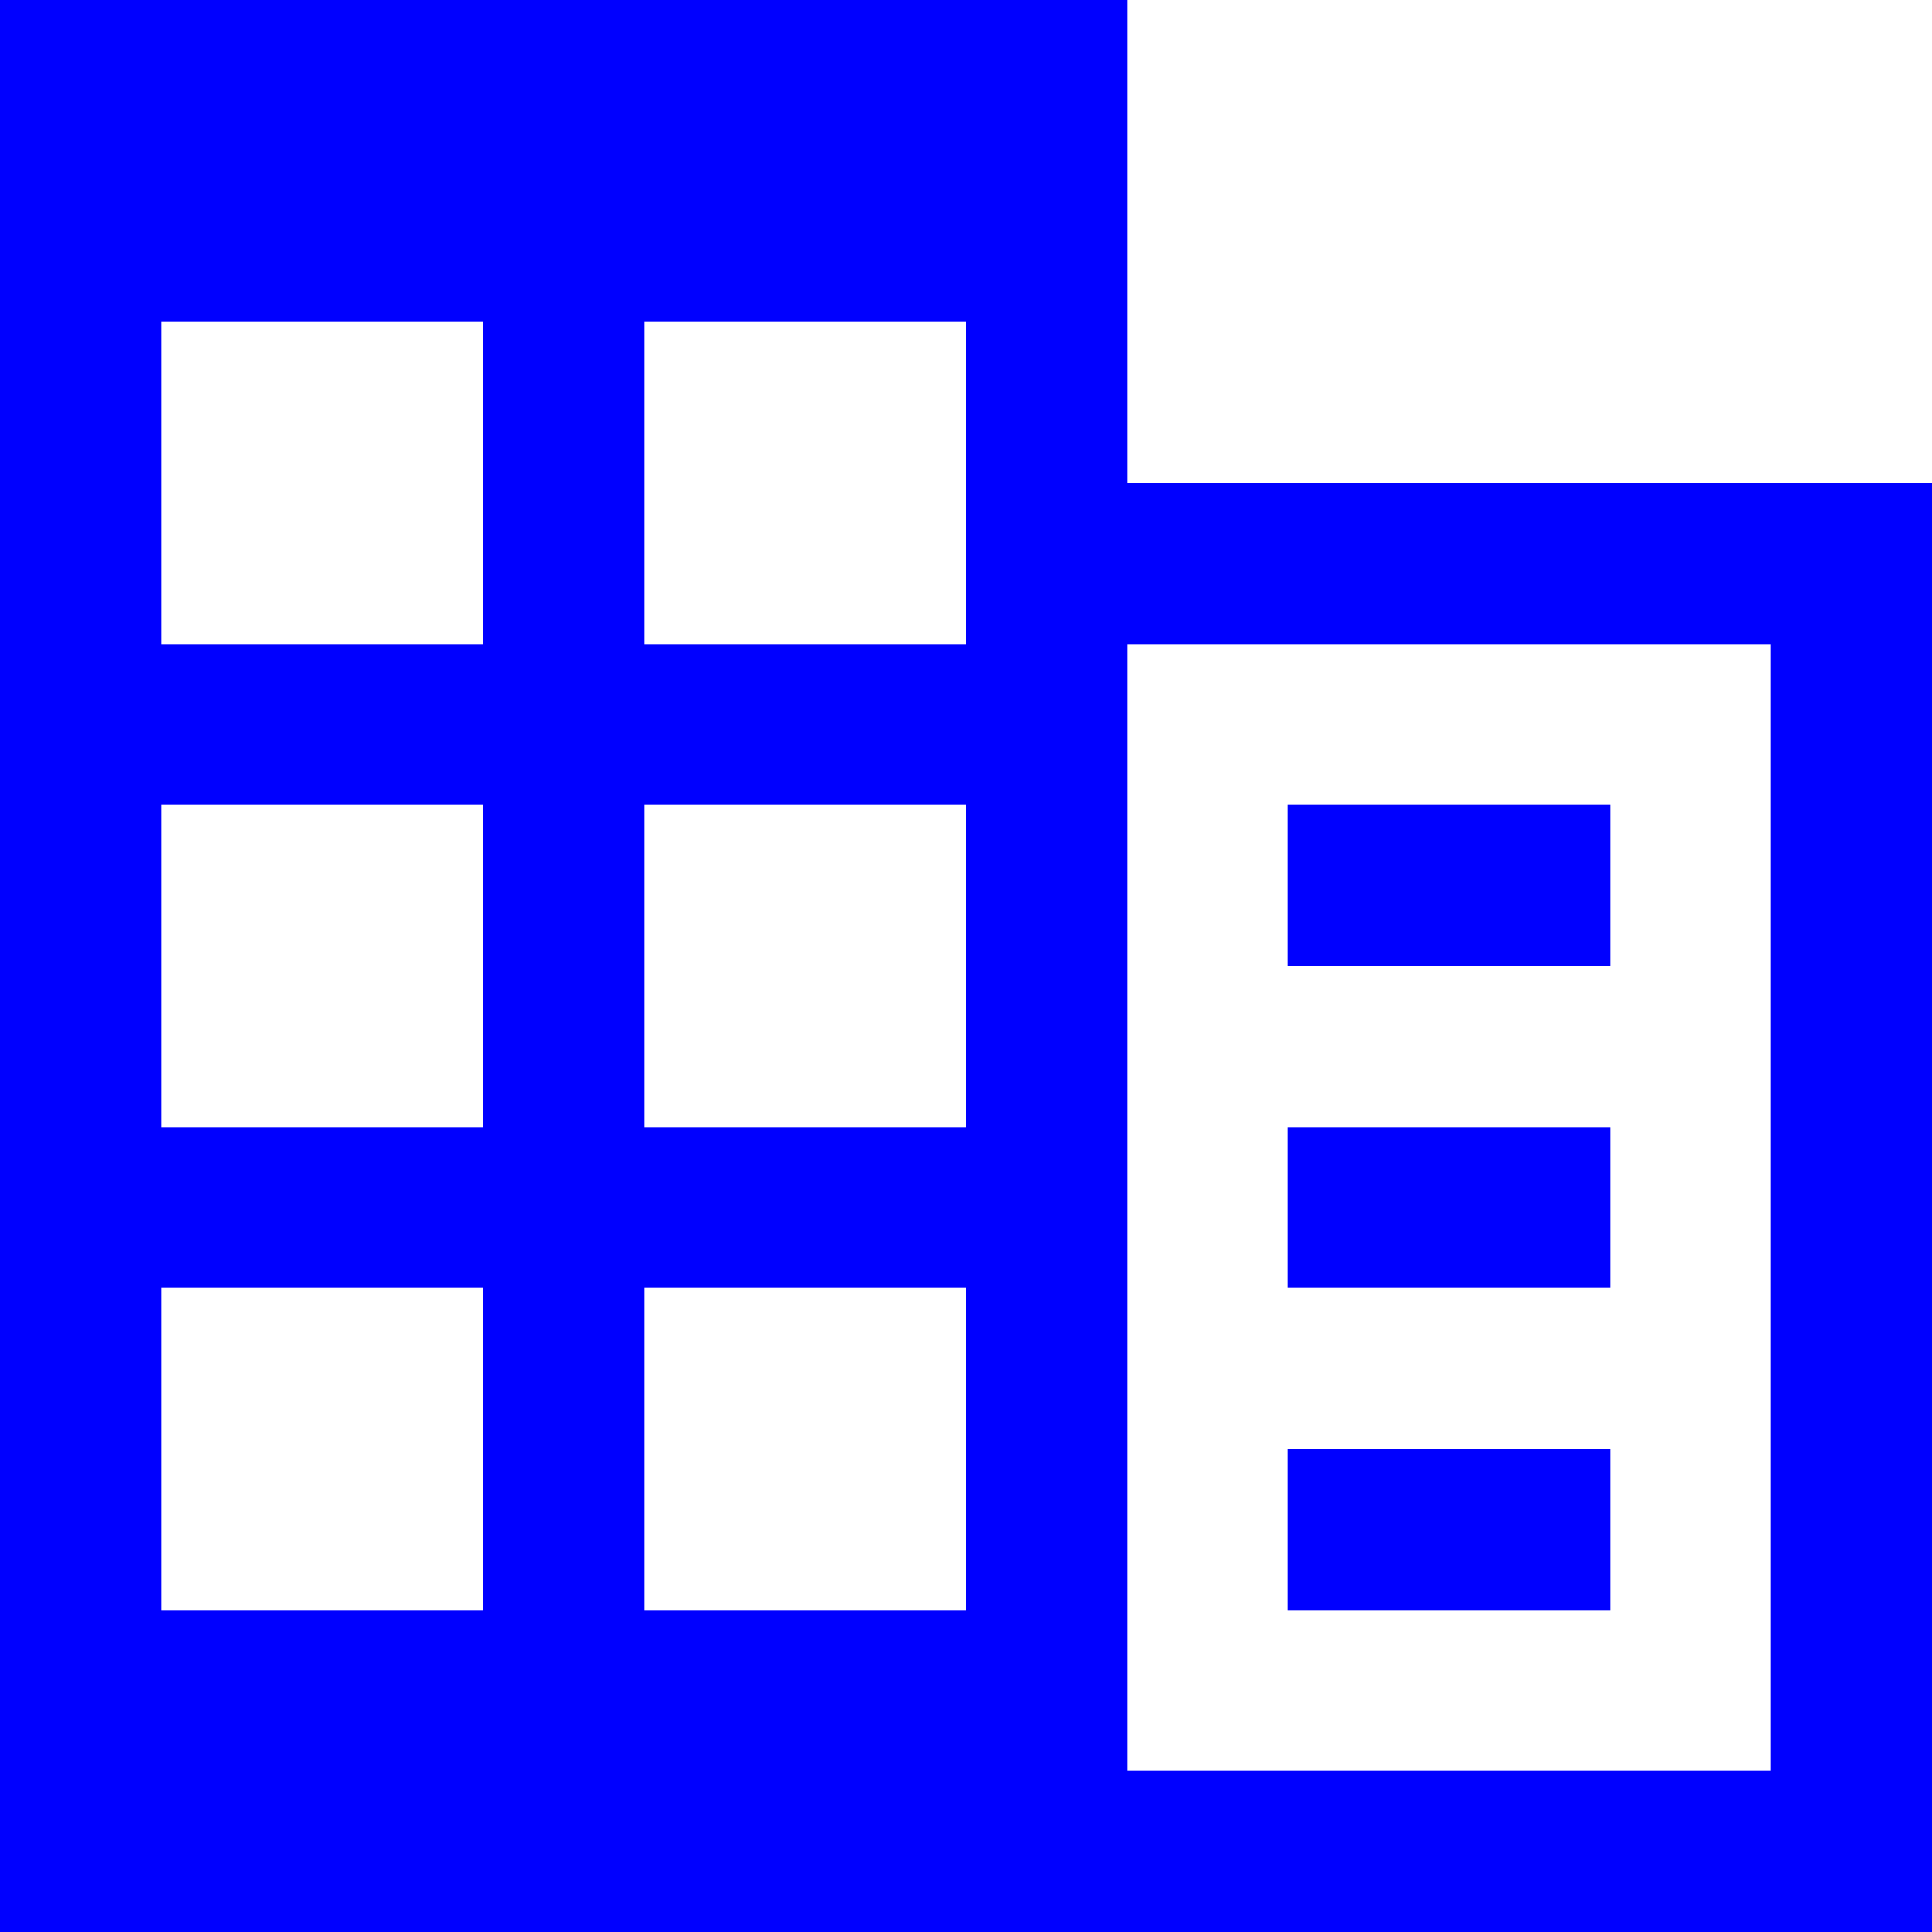
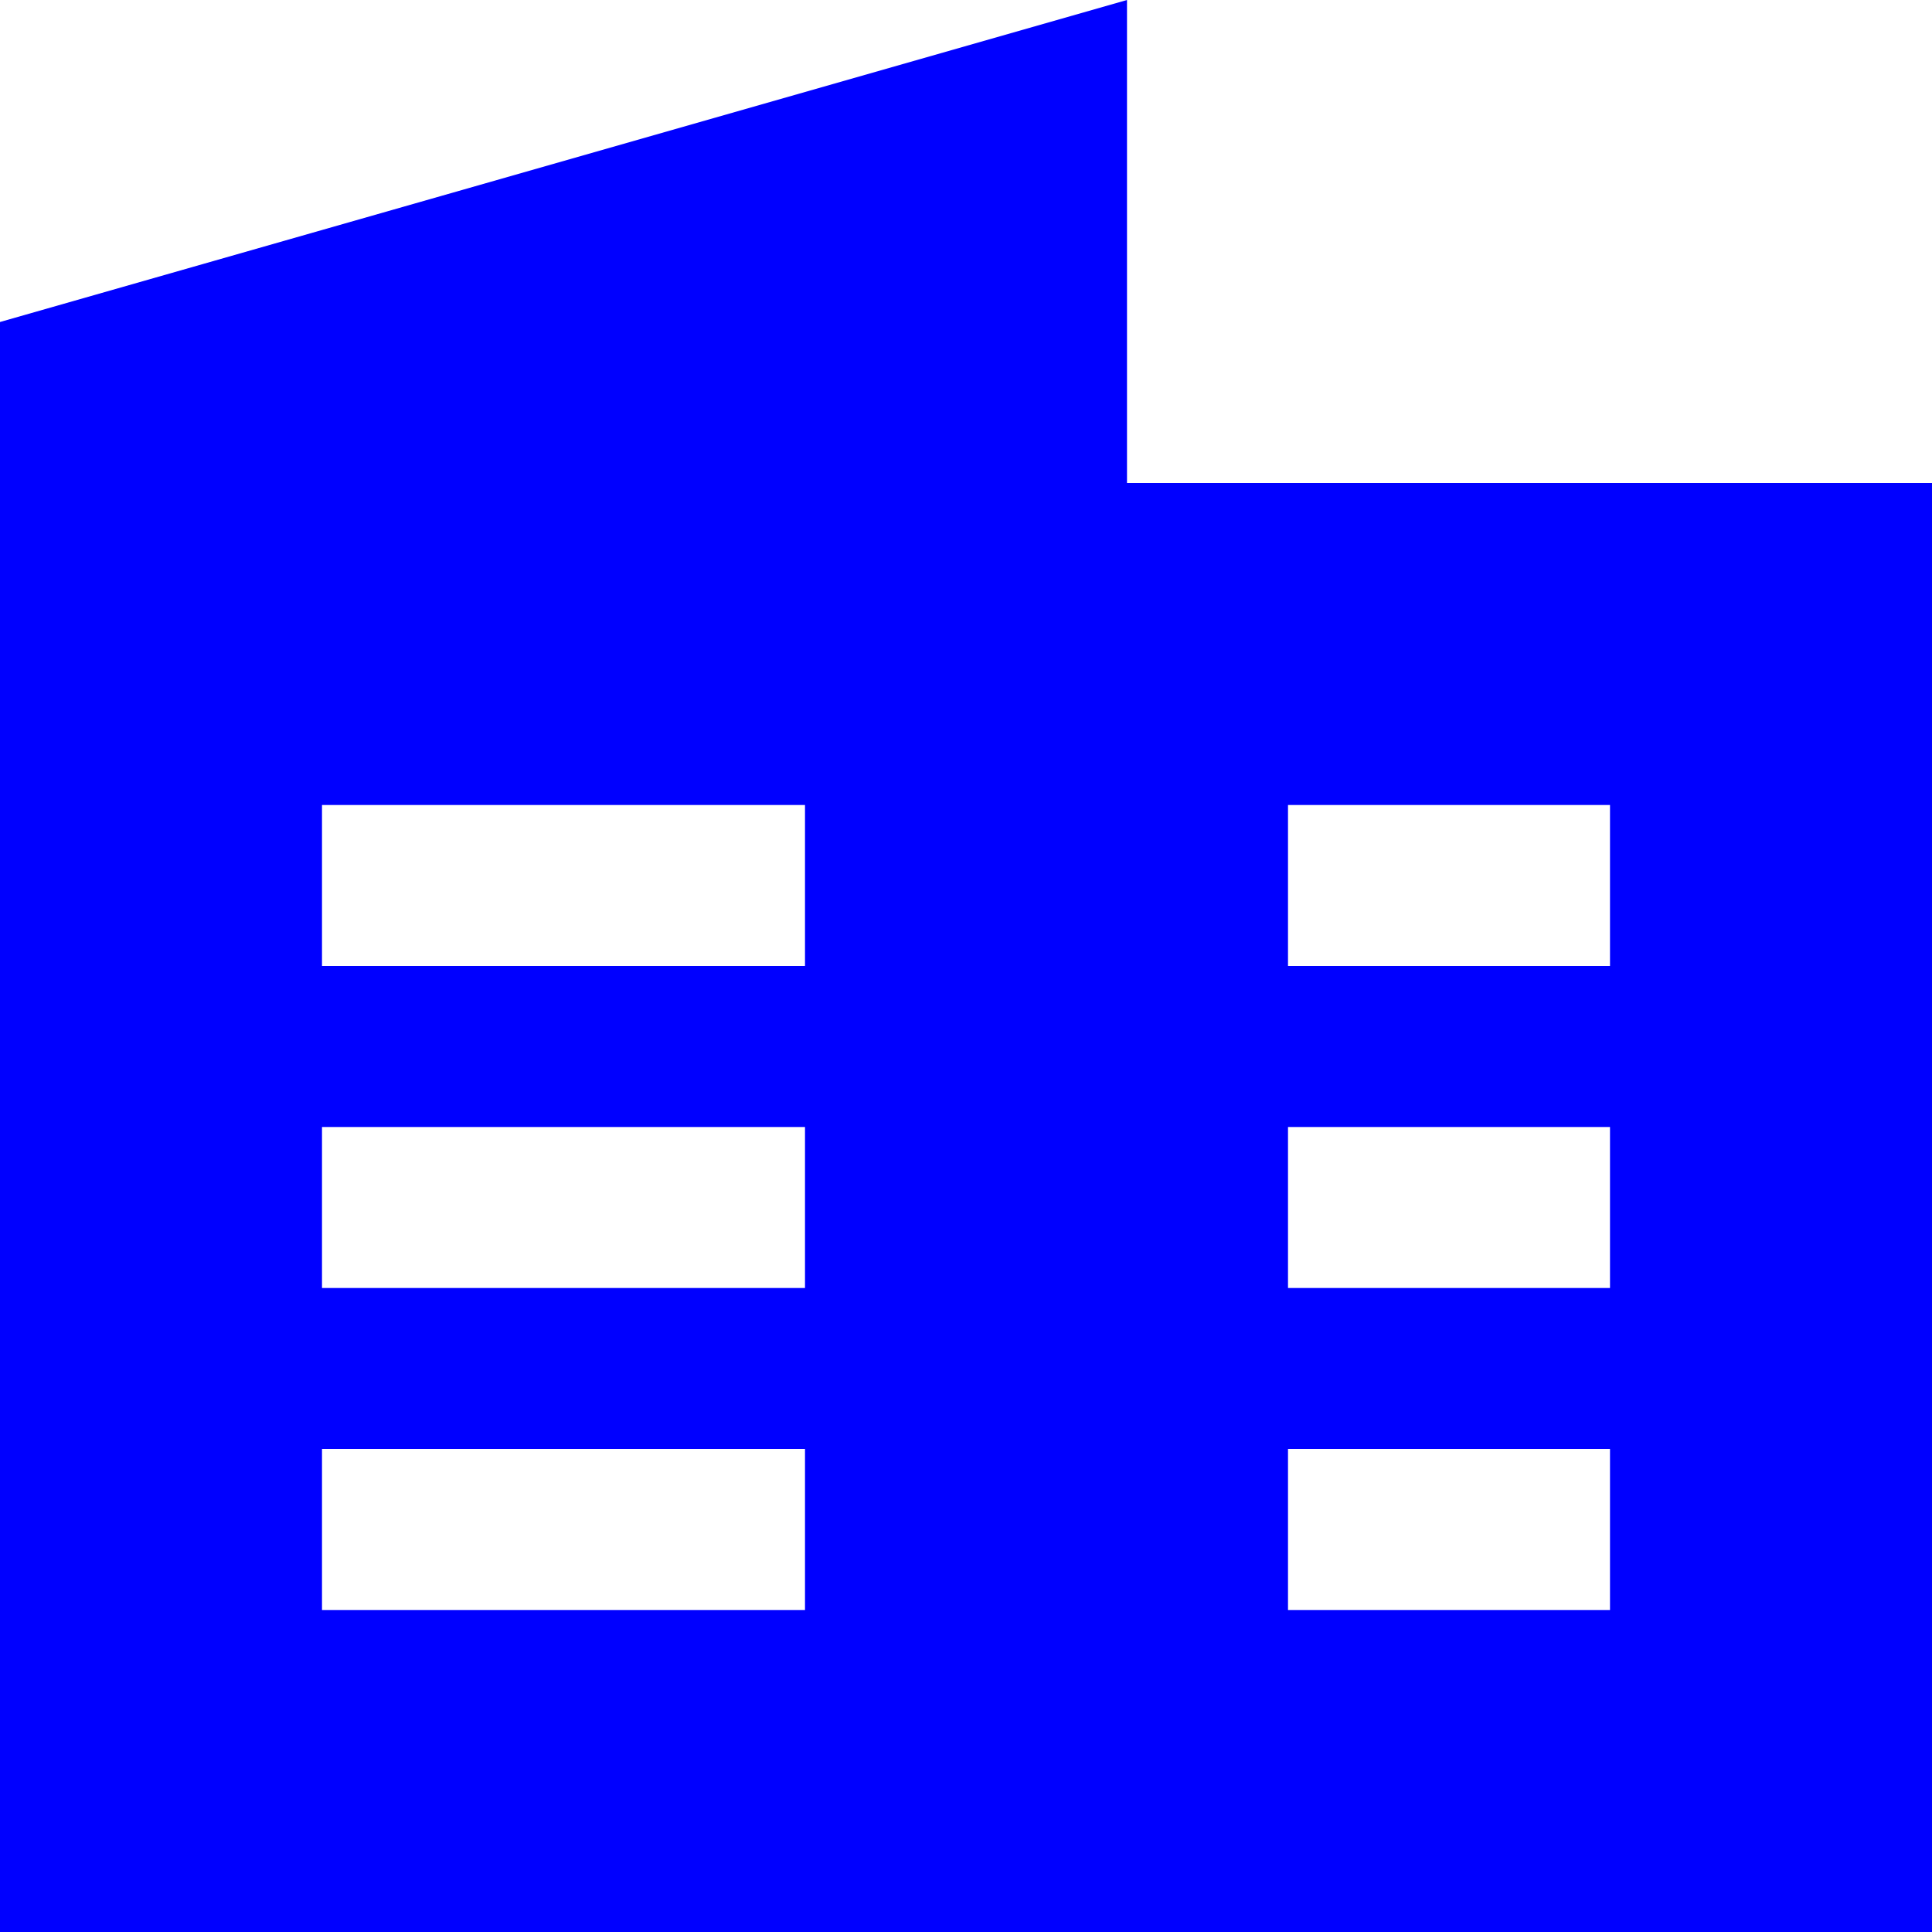
<svg xmlns="http://www.w3.org/2000/svg" width="24" height="24" viewBox="0 0 24 24" fill="none">
-   <path d="M20 10H16V12H20V10Z" fill="#0000FF" />
-   <path d="M16 14H20V16H16V14Z" fill="#0000FF" />
-   <path d="M20 18H16V20H20V18Z" fill="#0000FF" />
-   <path fill-rule="evenodd" clip-rule="evenodd" d="M14 6H24V24H0V0H14V6ZM14 8H22V22H14V8ZM2 4H6V8H2V4ZM12 4H8V8H12V4ZM2 10H6V14H2V10ZM12 10H8V14H12V10ZM2 16H6V20H2V16ZM12 16H8V20H12V16Z" fill="#0000FF" />
+   <path fill-rule="evenodd" clip-rule="evenodd" d="M14 0L0 4V24H24V6H14V0ZM4 10H10V12H4V10ZM4 14H10V16H4V14ZM10 18H4V20H10V18ZM16 10H20V12H16V10ZM16 14H20V16H16V14ZM20 18H16V20H20V18Z" fill="#0000FF" />
</svg>
